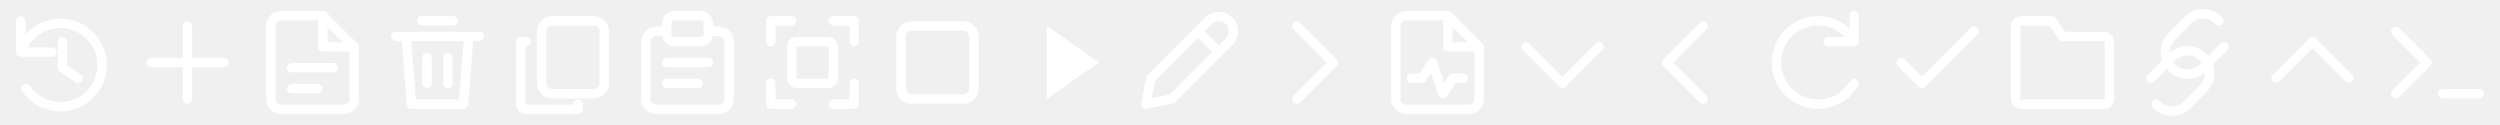
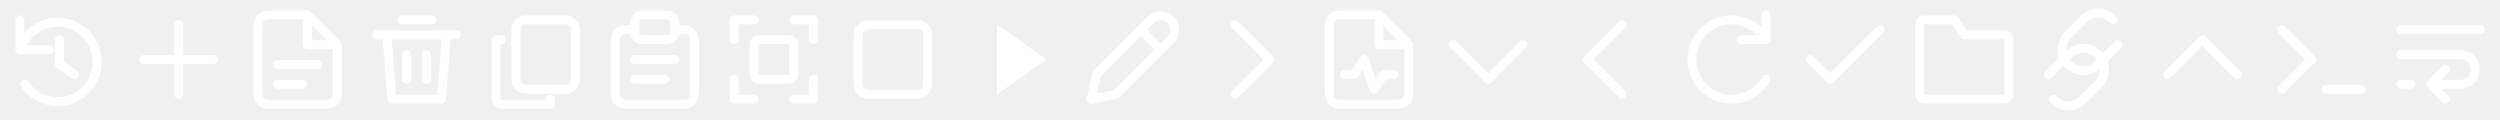
- <svg xmlns="http://www.w3.org/2000/svg" width="480" height="24" viewBox="0 0 480 24">
+ <svg xmlns="http://www.w3.org/2000/svg" width="504" height="24" viewBox="0 0 504 24">
  <g transform="translate(0 0)">
    <g color="#FFFFFF" fill="none" stroke="currentColor" stroke-width="1.8" stroke-linecap="round" stroke-linejoin="round">
      <path d="M4 10a8 8 0 1 1 1 7M4 4v6h6M12 8v5l3 2" />
    </g>
  </g>
  <g transform="translate(24 0)">
    <g color="#FFFFFF" fill="none" stroke="currentColor" stroke-width="1.8" stroke-linecap="round" stroke-linejoin="round">
      <path d="M12 5v14M5 12h14" />
    </g>
  </g>
  <g transform="translate(48 0)">
    <g color="#FFFFFF" fill="none" stroke="currentColor" stroke-width="1.8" stroke-linecap="round" stroke-linejoin="round">
      <path d="M14 3H6a2 2 0 0 0-2 2v14a2 2 0 0 0 2 2h12a2 2 0 0 0 2-2V9z" />
      <path d="M14 3v6h6M8 13h8M8 17h5" />
    </g>
  </g>
  <g transform="translate(72 0)">
    <g color="#FFFFFF" fill="none" stroke="currentColor" stroke-width="1.8" stroke-linecap="round" stroke-linejoin="round">
      <path d="M4 7h16M9 4h6M6 7l1 13h10l1-13M10 11v5M14 11v5" />
    </g>
  </g>
  <g transform="translate(96 0)">
    <g color="#FFFFFF" fill="none" stroke="currentColor" stroke-width="1.8" stroke-linecap="round" stroke-linejoin="round">
      <rect x="8" y="4" width="12" height="14" rx="2" />
      <path d="M5 8H4v12a1 1 0 0 0 1 1h10v-1" />
    </g>
  </g>
  <g transform="translate(120 0)">
    <g color="#FFFFFF" fill="none" stroke="currentColor" stroke-width="1.8" stroke-linecap="round" stroke-linejoin="round">
      <path d="M8 6H6a2 2 0 0 0-2 2v11a2 2 0 0 0 2 2h12a2 2 0 0 0 2-2V8a2 2 0 0 0-2-2h-2" />
      <rect x="8" y="3" width="8" height="5" rx="1.5" />
      <path d="M8 12h8M8 16h6" />
    </g>
  </g>
  <g transform="translate(144 0)">
    <g color="#FFFFFF" fill="none" stroke="currentColor" stroke-width="1.8" stroke-linecap="round" stroke-linejoin="round">
      <path d="M8 4H4v4M16 4h4v4M20 16v4h-4M8 20H4v-4" />
      <rect x="8" y="8" width="8" height="8" rx="1" />
    </g>
  </g>
  <g transform="translate(168 0)">
    <g color="#FFFFFF" fill="none" stroke="currentColor" stroke-width="1.8" stroke-linecap="round" stroke-linejoin="round">
      <rect x="5" y="5" width="14" height="14" rx="2" />
    </g>
  </g>
  <g transform="translate(192 0)">
    <g color="#FFFFFF" fill="none" stroke="currentColor" stroke-width="1.8" stroke-linecap="round" stroke-linejoin="round">
      <path d="M9 5v14l10-7z" fill="currentColor" stroke="none" />
    </g>
  </g>
  <g transform="translate(216 0)">
    <g color="#FFFFFF" fill="none" stroke="currentColor" stroke-width="1.8" stroke-linecap="round" stroke-linejoin="round">
      <path d="m5 15-1 5 5-1L20 8a2.1 2.1 0 0 0-4-4zM14 6l4 4" />
    </g>
  </g>
  <g transform="translate(240 0)">
    <g color="#FFFFFF" fill="none" stroke="currentColor" stroke-width="1.8" stroke-linecap="round" stroke-linejoin="round">
      <path d="m9 5 7 7-7 7" />
    </g>
  </g>
  <g transform="translate(264 0)">
    <g color="#FFFFFF" fill="none" stroke="currentColor" stroke-width="1.8" stroke-linecap="round" stroke-linejoin="round">
      <path d="M14 3H6a2 2 0 0 0-2 2v14a2 2 0 0 0 2 2h12a2 2 0 0 0 2-2V9zM14 3v6h6" />
      <path d="M7 15h2l2-3 2 6 2-3h2" />
    </g>
  </g>
  <g transform="translate(288 0)">
    <g fill="none" stroke="#FFFFFF" stroke-width="1.8" stroke-linecap="round" stroke-linejoin="round">
      <path d="m5 9 7 7 7-7" />
    </g>
  </g>
  <g transform="translate(312 0)">
    <g fill="none" stroke="#FFFFFF" stroke-width="1.8" stroke-linecap="round" stroke-linejoin="round">
      <path d="m15 5-7 7 7 7" />
    </g>
  </g>
  <g transform="translate(336 0)">
    <g fill="none" stroke="#FFFFFF" stroke-width="1.8" stroke-linecap="round" stroke-linejoin="round">
      <path d="M20 8a8 8 0 1 0 0 8M20 3v5h-5" />
    </g>
  </g>
  <g transform="translate(360 0)">
    <g fill="none" stroke="#FFFFFF" stroke-width="1.8" stroke-linecap="round" stroke-linejoin="round">
      <path d="m5 12 4 4L19 6" />
    </g>
  </g>
  <g transform="translate(384 0)" fill="none" stroke="#FFFFFF" stroke-width="1.8" stroke-linecap="round" stroke-linejoin="round">
    <path d="M3 7V5a1 1 0 0 1 1-1h6l2 3h8a1 1 0 0 1 1 1v11a1 1 0 0 1-1 1H4a1 1 0 0 1-1-1z" />
  </g>
  <g transform="translate(408 0)" fill="none" stroke="#FFFFFF" stroke-width="1.8" stroke-linecap="round" stroke-linejoin="round">
    <path d="m5 15 4-4a4 4 0 0 1 6 6l-3 3a4 4 0 0 1-6 0M19 9l-4 4a4 4 0 0 1-6-6l3-3a4 4 0 0 1 6 0" />
  </g>
  <g transform="translate(432 0)" fill="none" stroke="#FFFFFF" stroke-width="1.8" stroke-linecap="round" stroke-linejoin="round">
    <path d="m5 15 7-7 7 7" />
  </g>
  <g transform="translate(456 0)" fill="none" stroke="#FFFFFF" stroke-width="1.8" stroke-linecap="round" stroke-linejoin="round">
    <path d="m4 6 6 6-6 6M13 18h7" />
  </g>
+   <g transform="translate(480 0)" fill="none" stroke="#FFFFFF" stroke-width="1.8" stroke-linecap="round" stroke-linejoin="round">
+     <path d="M4 6h16M4 11h12a3 3 0 0 1 0 6h-6m3-3-3 3 3 3M4 17h2" />
+   </g>
</svg>
